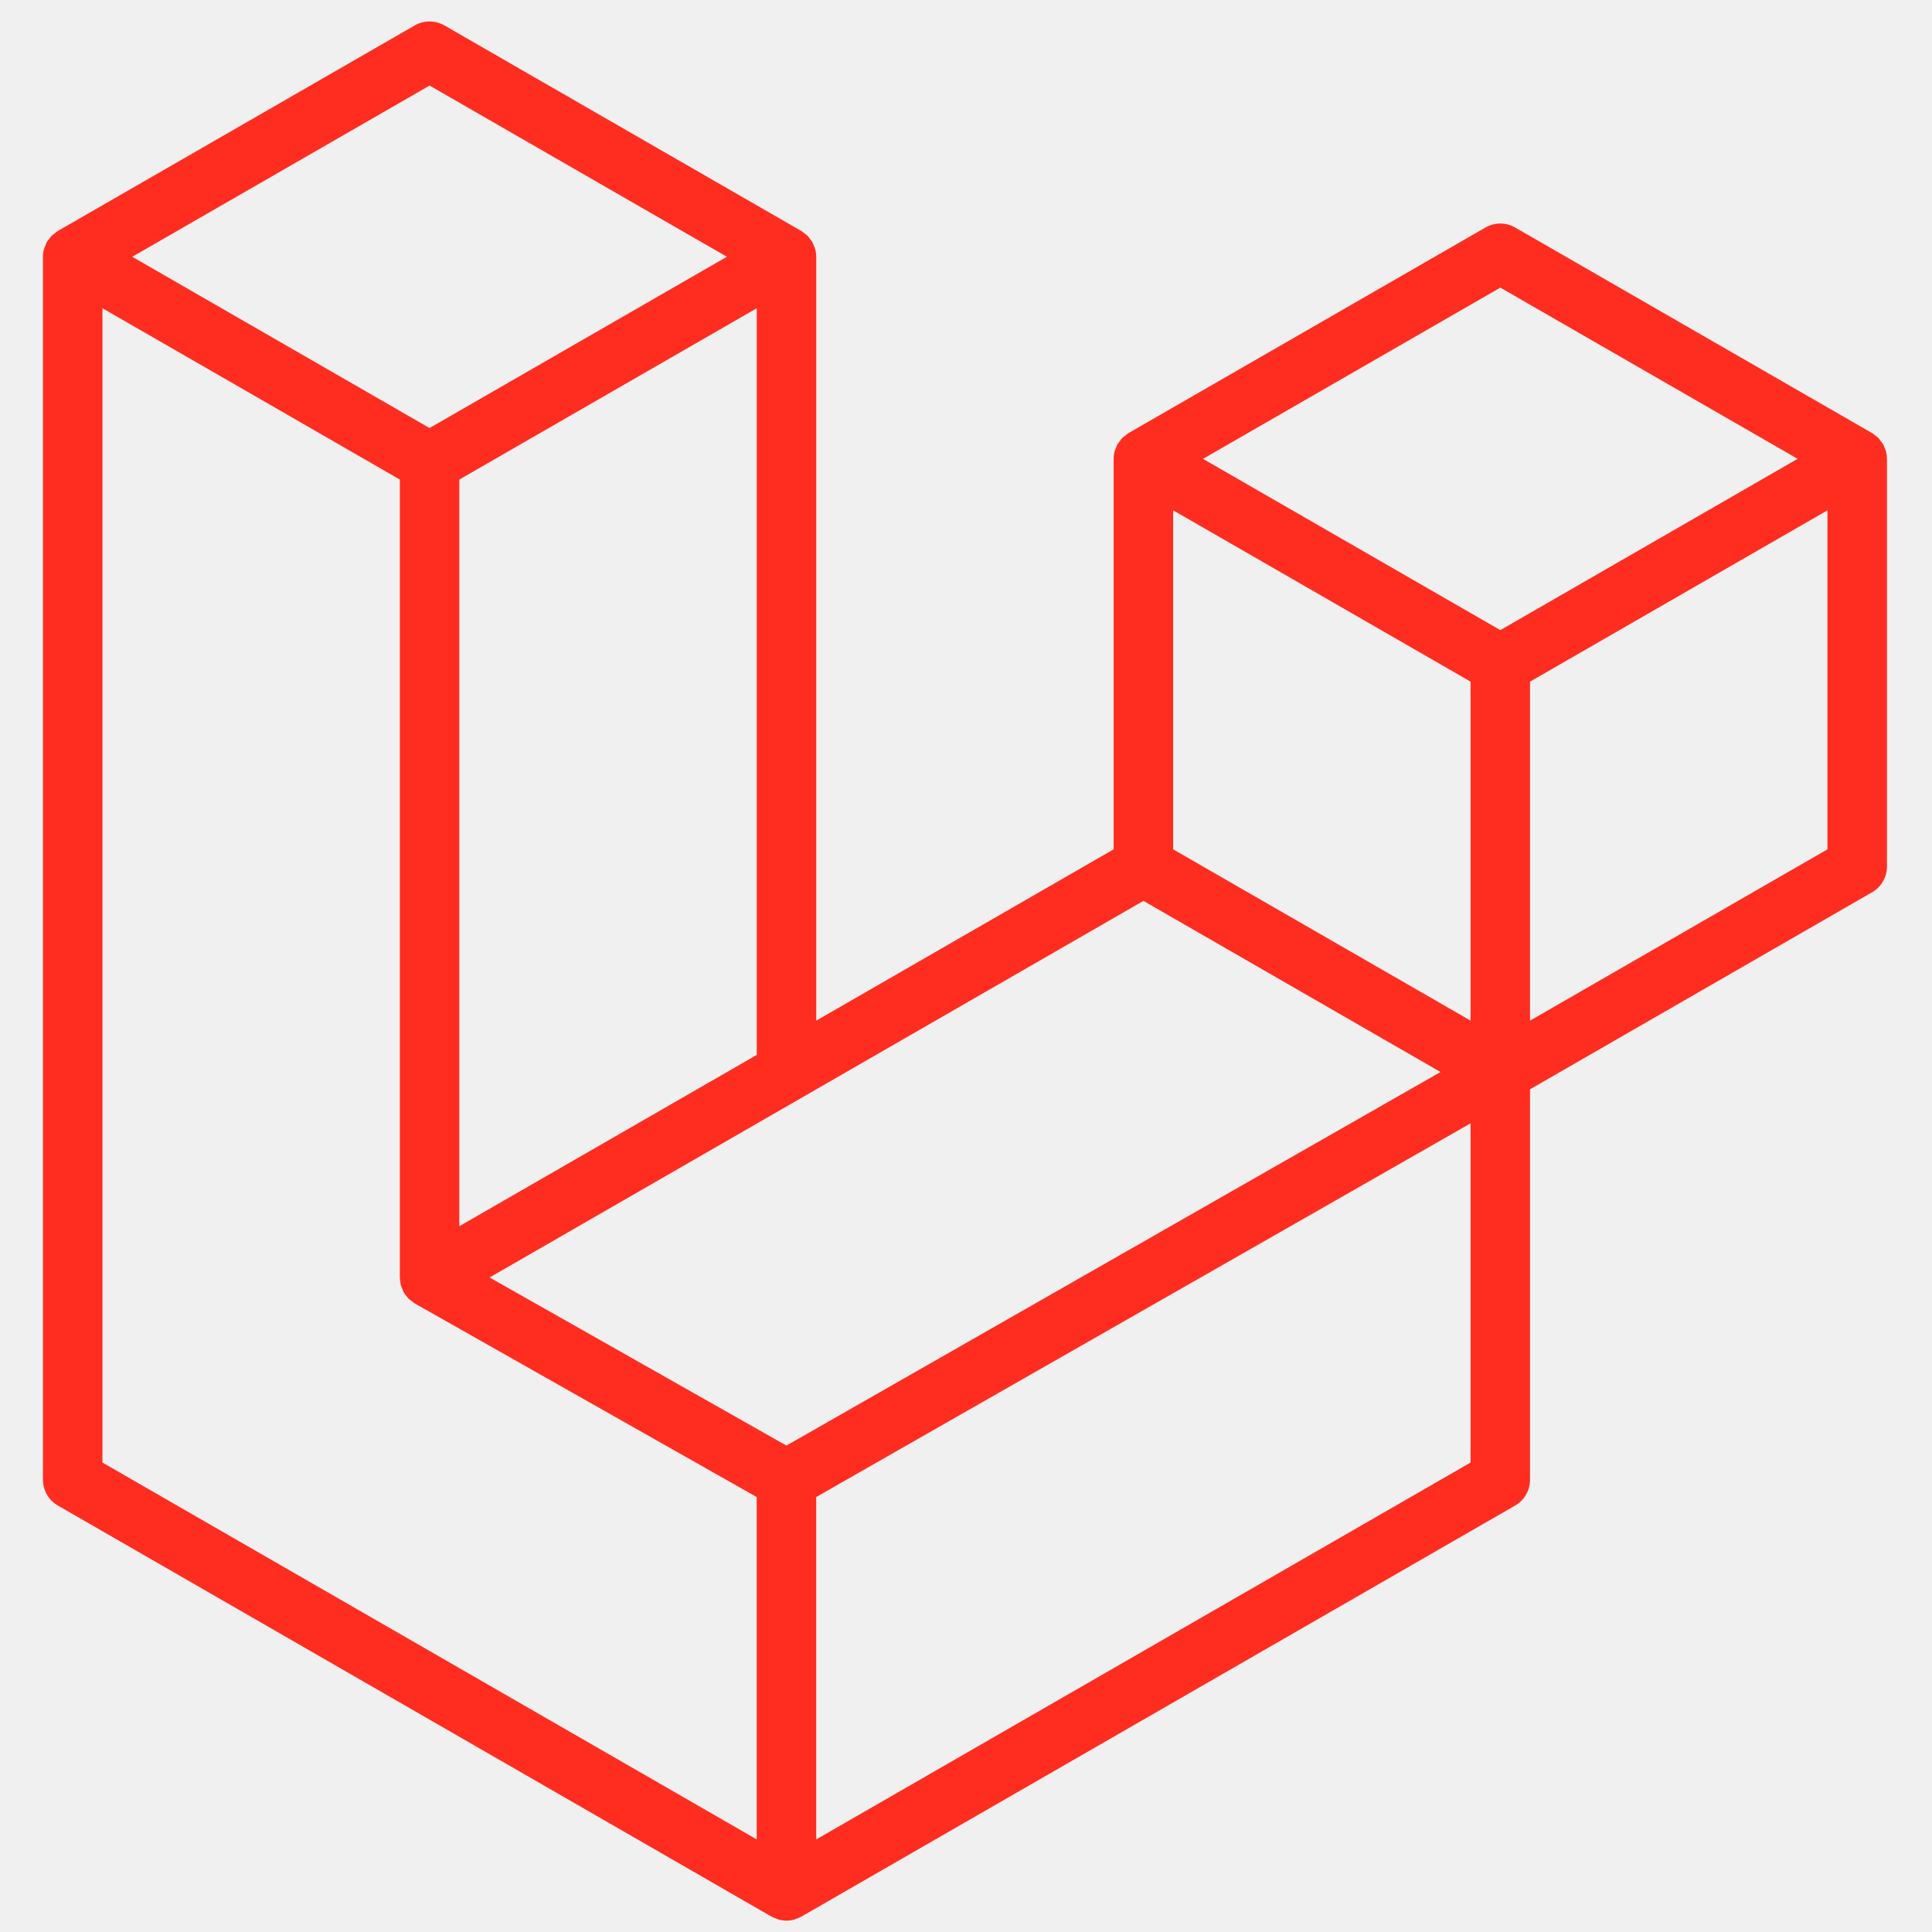
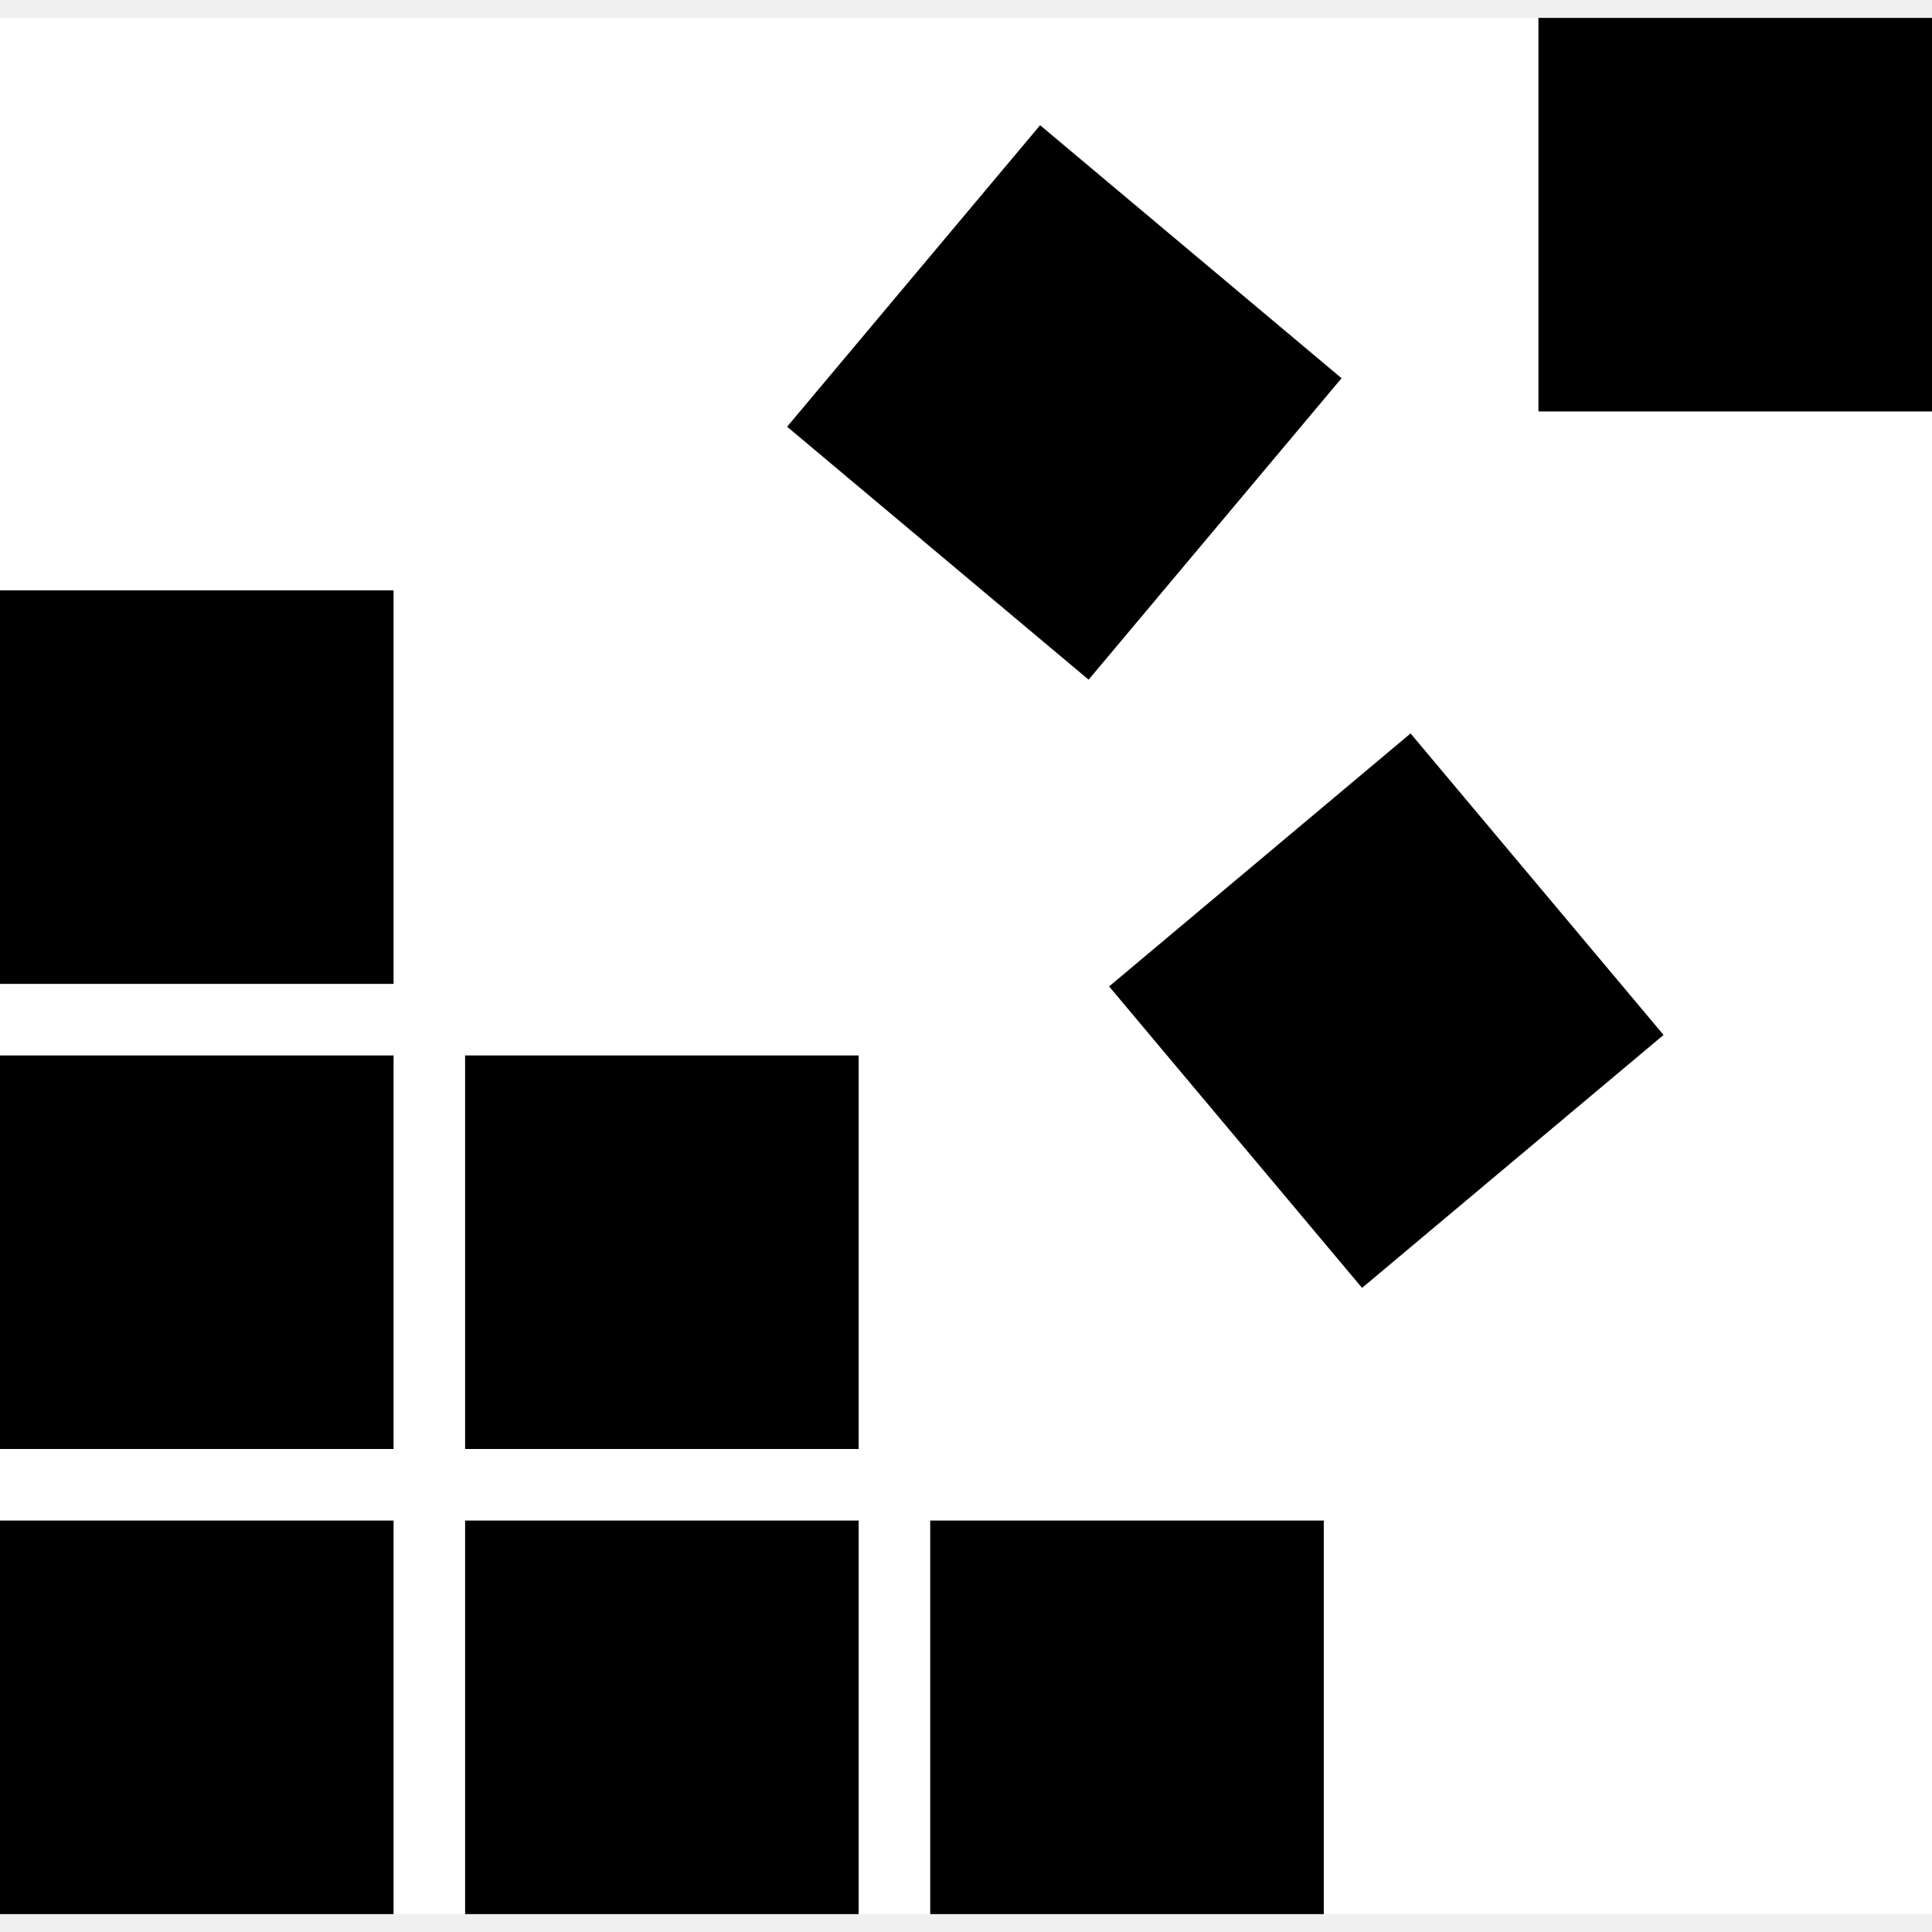
- <svg xmlns="http://www.w3.org/2000/svg" width="166" height="166" viewBox="0 0 166 166" fill="none">
-   <path fill-rule="evenodd" clip-rule="evenodd" d="M162.041 38.759C162.099 38.977 162.129 39.201 162.13 39.426V74.452C162.13 74.902 162.011 75.344 161.786 75.733C161.561 76.122 161.237 76.444 160.847 76.668L131.462 93.594V127.141C131.462 128.054 130.977 128.897 130.186 129.357L68.847 164.683C68.707 164.763 68.554 164.814 68.401 164.868C68.343 164.887 68.289 164.922 68.228 164.938C67.8 165.051 67.349 165.051 66.92 164.938C66.85 164.919 66.786 164.881 66.719 164.855C66.579 164.804 66.432 164.76 66.298 164.683L4.972 129.357C4.583 129.133 4.259 128.81 4.034 128.421C3.808 128.032 3.69 127.591 3.689 127.141L3.689 22.063C3.689 21.834 3.721 21.61 3.779 21.393C3.798 21.32 3.843 21.253 3.868 21.179C3.916 21.045 3.961 20.908 4.031 20.783C4.079 20.7 4.149 20.633 4.206 20.557C4.28 20.454 4.347 20.349 4.433 20.26C4.506 20.186 4.602 20.132 4.685 20.068C4.778 19.992 4.861 19.909 4.966 19.848L35.633 2.185C36.022 1.961 36.462 1.844 36.91 1.844C37.358 1.844 37.798 1.961 38.186 2.185L68.851 19.848H68.857C68.959 19.912 69.045 19.992 69.138 20.065C69.221 20.129 69.313 20.186 69.387 20.257C69.476 20.349 69.54 20.454 69.616 20.557C69.671 20.633 69.744 20.7 69.789 20.783C69.862 20.911 69.904 21.045 69.955 21.179C69.98 21.253 70.025 21.32 70.044 21.396C70.103 21.614 70.133 21.838 70.133 22.063V87.694L95.686 72.974V39.423C95.686 39.2 95.718 38.973 95.775 38.759C95.798 38.683 95.839 38.615 95.865 38.542C95.916 38.408 95.96 38.271 96.031 38.146C96.079 38.063 96.149 37.996 96.203 37.92C96.279 37.818 96.343 37.712 96.433 37.623C96.506 37.549 96.599 37.495 96.681 37.431C96.777 37.355 96.86 37.272 96.962 37.211L127.633 19.548C128.021 19.324 128.461 19.206 128.91 19.206C129.358 19.206 129.798 19.324 130.186 19.548L160.85 37.211C160.959 37.275 161.042 37.355 161.137 37.428C161.217 37.492 161.31 37.549 161.383 37.62C161.473 37.712 161.536 37.818 161.613 37.92C161.67 37.996 161.741 38.063 161.785 38.146C161.859 38.271 161.9 38.408 161.951 38.542C161.98 38.615 162.021 38.683 162.041 38.759ZM157.018 72.974V43.848L146.287 50.028L131.462 58.568V87.694L157.021 72.974H157.018ZM126.354 125.663V96.518L111.771 104.85L70.13 128.626V158.046L126.354 125.663ZM8.801 26.485V125.663L65.018 158.043V128.629L35.649 112L35.64 111.994L35.627 111.988C35.528 111.93 35.445 111.847 35.353 111.777C35.273 111.713 35.18 111.662 35.11 111.592L35.104 111.582C35.021 111.502 34.963 111.403 34.893 111.314C34.829 111.228 34.753 111.154 34.702 111.065L34.699 111.055C34.641 110.96 34.606 110.845 34.565 110.736C34.523 110.64 34.469 110.551 34.443 110.449C34.411 110.328 34.405 110.197 34.392 110.072C34.379 109.976 34.354 109.881 34.354 109.785V109.778V41.205L19.532 32.662L8.801 26.485ZM36.913 7.35L11.364 22.063L36.907 36.777L62.453 22.06L36.907 7.35H36.913ZM50.2 99.174L65.022 90.637V26.485L54.291 32.665L39.466 41.205V105.357L50.2 99.174ZM128.91 24.713L103.363 39.426L128.91 54.14L154.453 39.423L128.91 24.713ZM126.354 58.568L111.529 50.028L100.798 43.848V72.974L115.619 81.511L126.354 87.694V58.568ZM67.571 124.205L105.042 102.803L123.772 92.109L98.245 77.405L68.854 94.334L42.066 109.762L67.571 124.205Z" fill="#FF2D20" />
+ <svg xmlns="http://www.w3.org/2000/svg" viewBox="0 0 54 53" width="64" height="64">
+   <rect width="54" height="53" fill="white" />
+   <path d="M0 16H11V27H0V16Z" fill="black" />
+   <path d="M0 29H11V40H0V29Z" fill="black" />
+   <path d="M0 42H11V53H0V42Z" fill="black" />
+   <path d="M13 42H24V53H13V42Z" fill="black" />
+   <path d="M13 29H24V40H13V29Z" fill="black" />
+   <path d="M43 0H54V11H43V0Z" fill="black" />
+   <path d="M29.071 3L37.497 10.071L30.427 18.497L22 11.427L29.071 3Z" fill="black" />
+   <path d="M26 42H37V53H26V42Z" fill="black" />
+   <path d="M39.426 20L46.497 28.427L38.07 35.497L31 27.071L39.426 20Z" fill="black" />
</svg>
